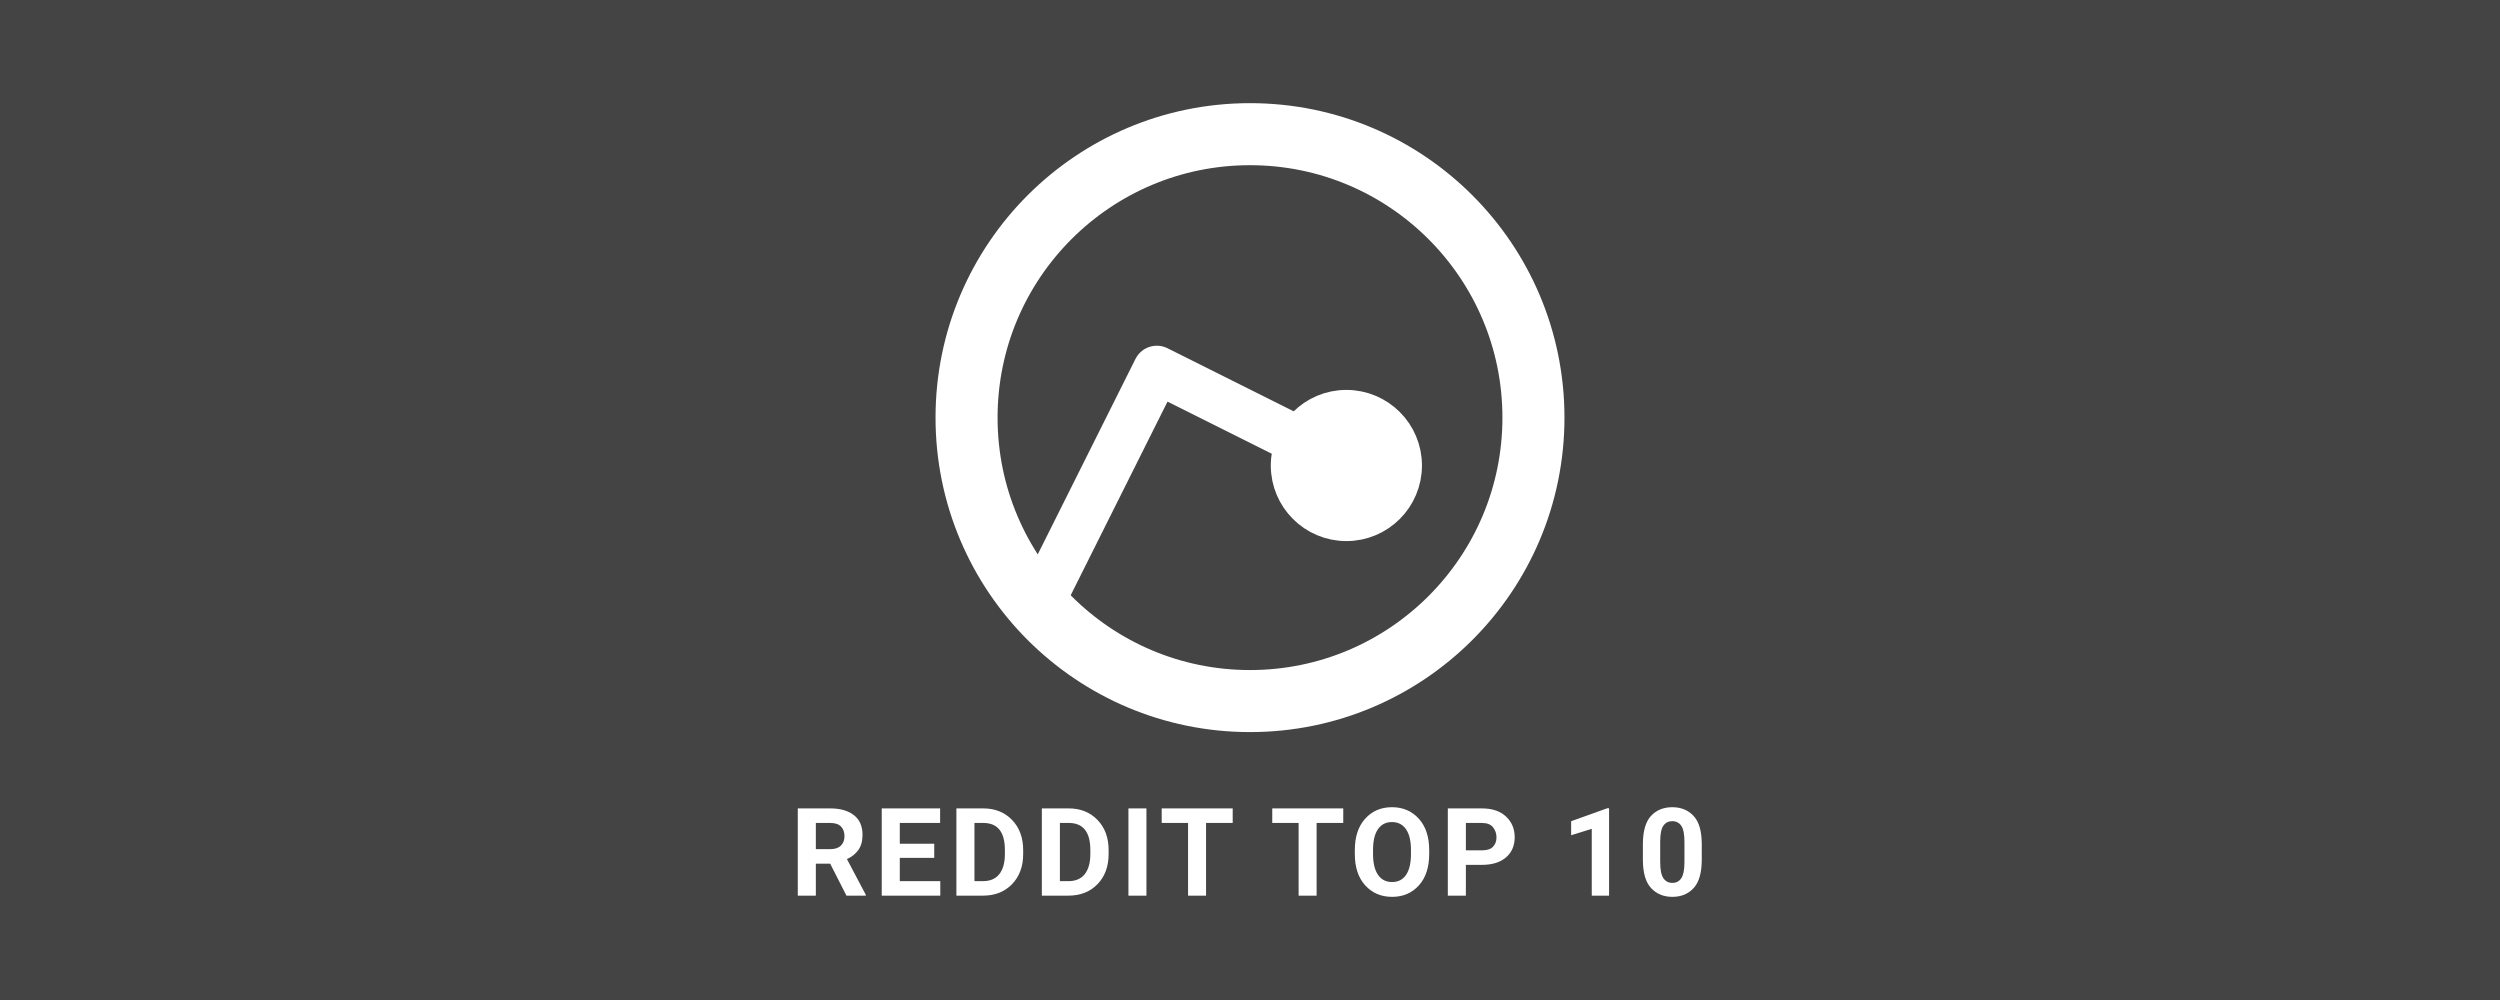
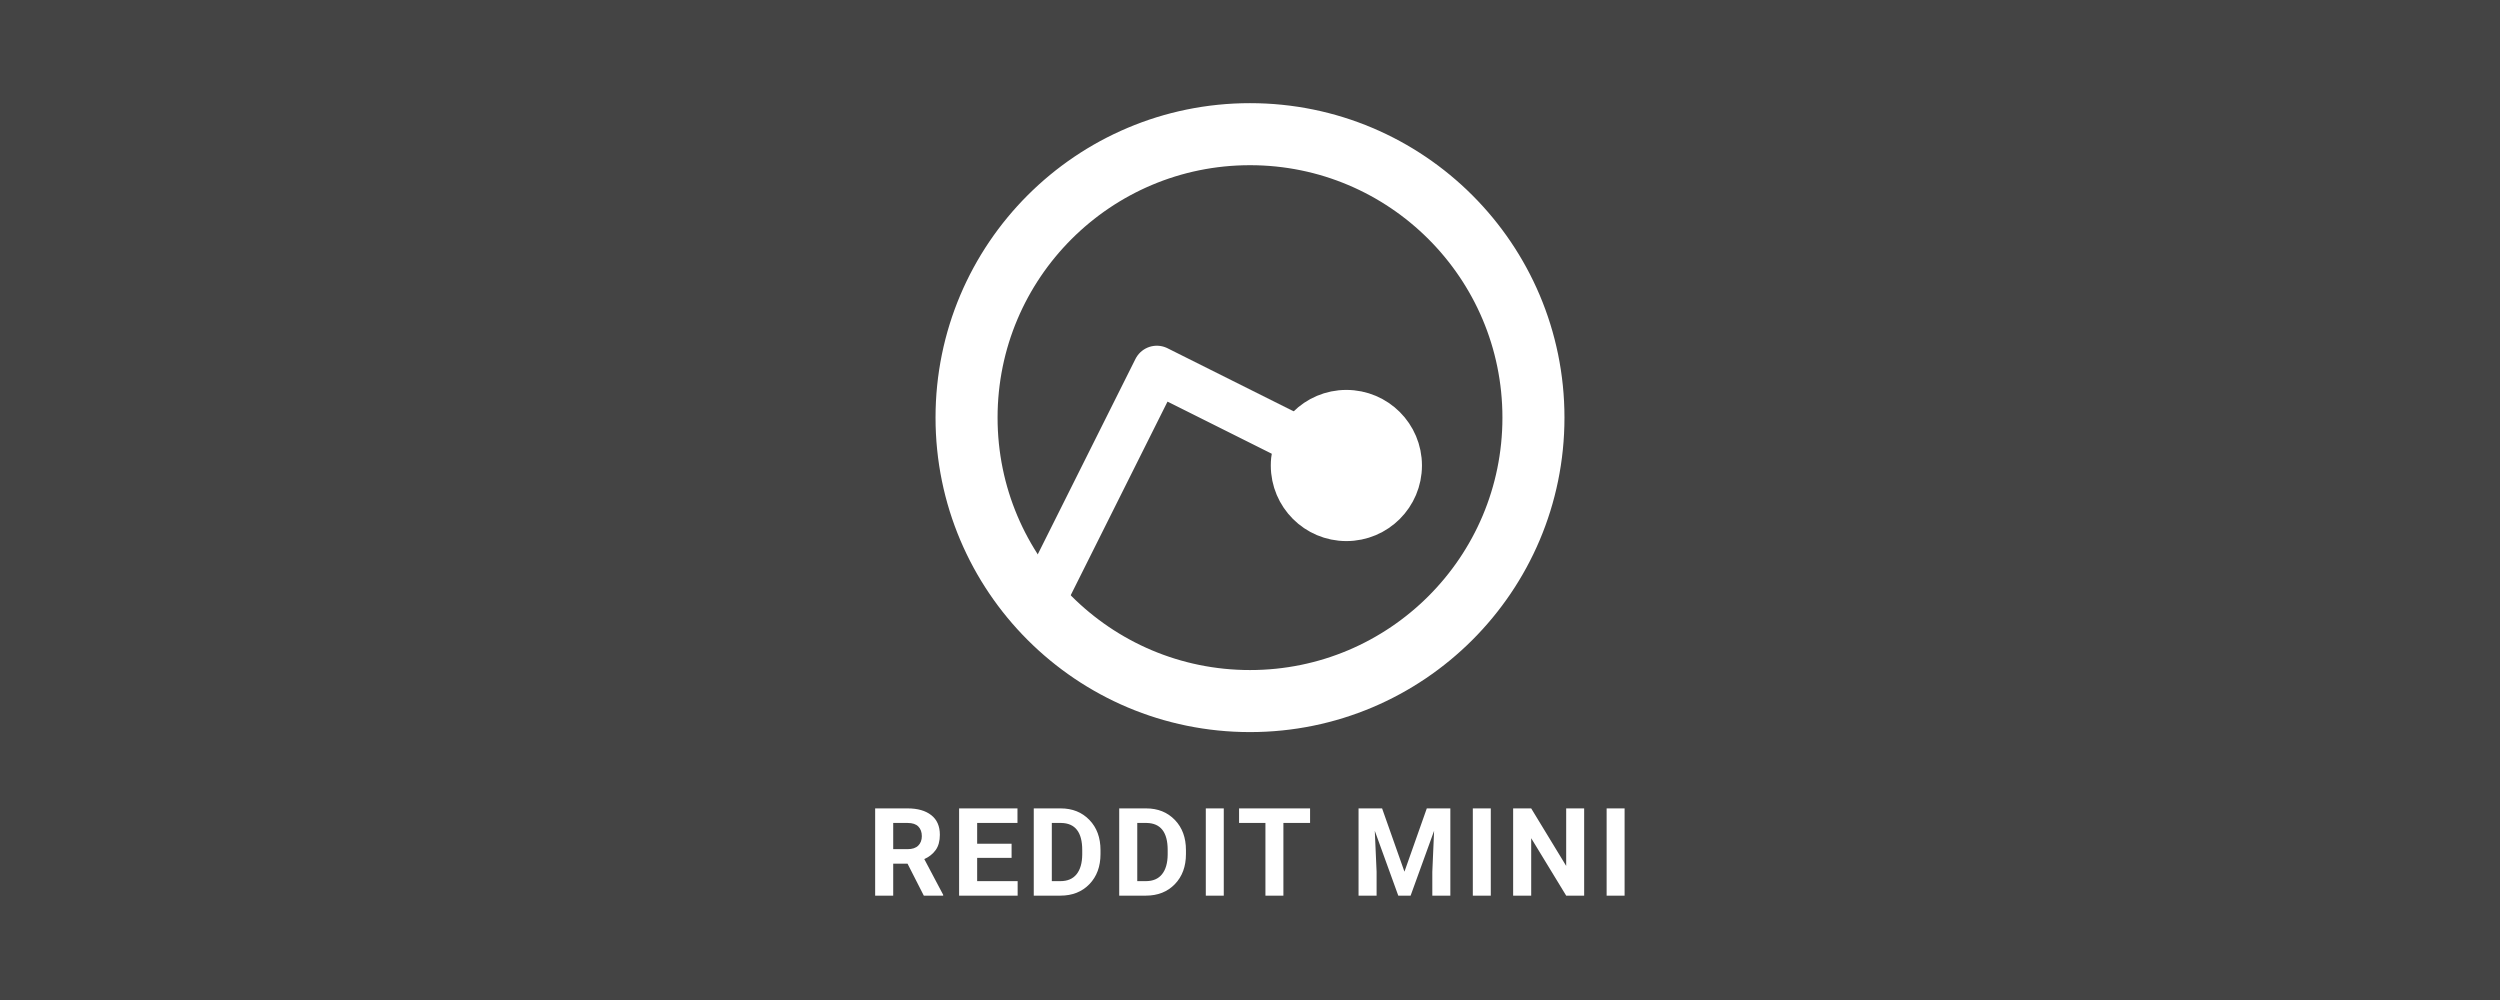
<svg xmlns="http://www.w3.org/2000/svg" width="1400" height="560" id="svg2" version="1.1">
  <defs id="defs4" />
  <g id="layer1" transform="translate(0,-492.3622)">
    <rect style="fill:#444444;fill-opacity:1;stroke:none" id="rect2987" width="1400" height="560" x="0" y="492.362" ry="0" />
-     <g id="g4163" transform="matrix(0.7853469,0,0,0.7853469,197.378,256.3093)">
-       <g transform="matrix(2.211906,0,0,2.211906,363.1958,-1439.92)" id="g4146">
-         <circle style="fill:none;stroke:#ffffff;stroke-width:20;stroke-miterlimit:4;stroke-dasharray:none;stroke-opacity:1" id="path3757" cx="125.143" cy="921.505" r="91.375" />
-         <path style="fill:none;stroke:#ffffff;stroke-width:15.393;stroke-linecap:butt;stroke-linejoin:round;stroke-miterlimit:4;stroke-dasharray:none;stroke-opacity:1" d="m 57.62,980.995 37.487,-74.974 74.974,37.487" id="path3761" />
-         <circle style="fill:#ffffff;fill-opacity:1;stroke:#ffffff;stroke-width:11.246;stroke-linecap:square;stroke-linejoin:miter;stroke-miterlimit:4;stroke-dasharray:none;stroke-dashoffset:0;stroke-opacity:1" id="path3763" cx="156.212" cy="936.939" r="18.744" />
-       </g>
-       <text id="text4151" y="939.219" x="312.001" style="font-style:normal;font-weight:normal;font-size:40px;line-height:125%;font-family:sans-serif;letter-spacing:0px;word-spacing:0px;fill:#000000;fill-opacity:1;stroke:none;stroke-width:1px;stroke-linecap:butt;stroke-linejoin:miter;stroke-opacity:1" xml:space="preserve">
-         <tspan style="font-style:normal;font-variant:normal;font-weight:bold;font-stretch:normal;font-size:87.5px;font-family:roboto;-inkscape-font-specification:roboto;letter-spacing:4.02px;fill:#ffffff" y="939.219" x="312.001" id="tspan4153">REDDIT TOP 10</tspan>
-       </text>
+     <g id="g4146" transform="matrix(1.737114,0,0,1.737114,482.6127,-874.5277)">
+       <circle r="91.375" cy="921.505" cx="125.143" id="path3757" style="fill:none;stroke:#ffffff;stroke-width:20;stroke-miterlimit:4;stroke-dasharray:none;stroke-opacity:1" />
+       <path id="path3761" d="m 57.62,980.995 37.487,-74.974 74.974,37.487" style="fill:none;stroke:#ffffff;stroke-width:15.393;stroke-linecap:butt;stroke-linejoin:round;stroke-miterlimit:4;stroke-dasharray:none;stroke-opacity:1" />
+       <circle r="18.744" cy="936.939" cx="156.212" id="path3763" style="fill:#ffffff;fill-opacity:1;stroke:#ffffff;stroke-width:11.246;stroke-linecap:square;stroke-linejoin:miter;stroke-miterlimit:4;stroke-dasharray:none;stroke-dashoffset:0;stroke-opacity:1" />
    </g>
+     <text xml:space="preserve" style="font-style:normal;font-weight:normal;font-size:31.414px;line-height:125%;font-family:sans-serif;letter-spacing:0px;word-spacing:0px;fill:#000000;fill-opacity:1;stroke:none;stroke-width:1px;stroke-linecap:butt;stroke-linejoin:miter;stroke-opacity:1" x="485.728" y="993.922" id="text4151">
+       <tspan id="tspan4153" x="485.728" y="993.922" style="font-style:normal;font-variant:normal;font-weight:bold;font-stretch:normal;font-size:68.718px;font-family:roboto;-inkscape-font-specification:roboto;letter-spacing:3.157px;fill:#ffffff">REDDIT MINI</tspan>
+     </text>
  </g>
</svg>
